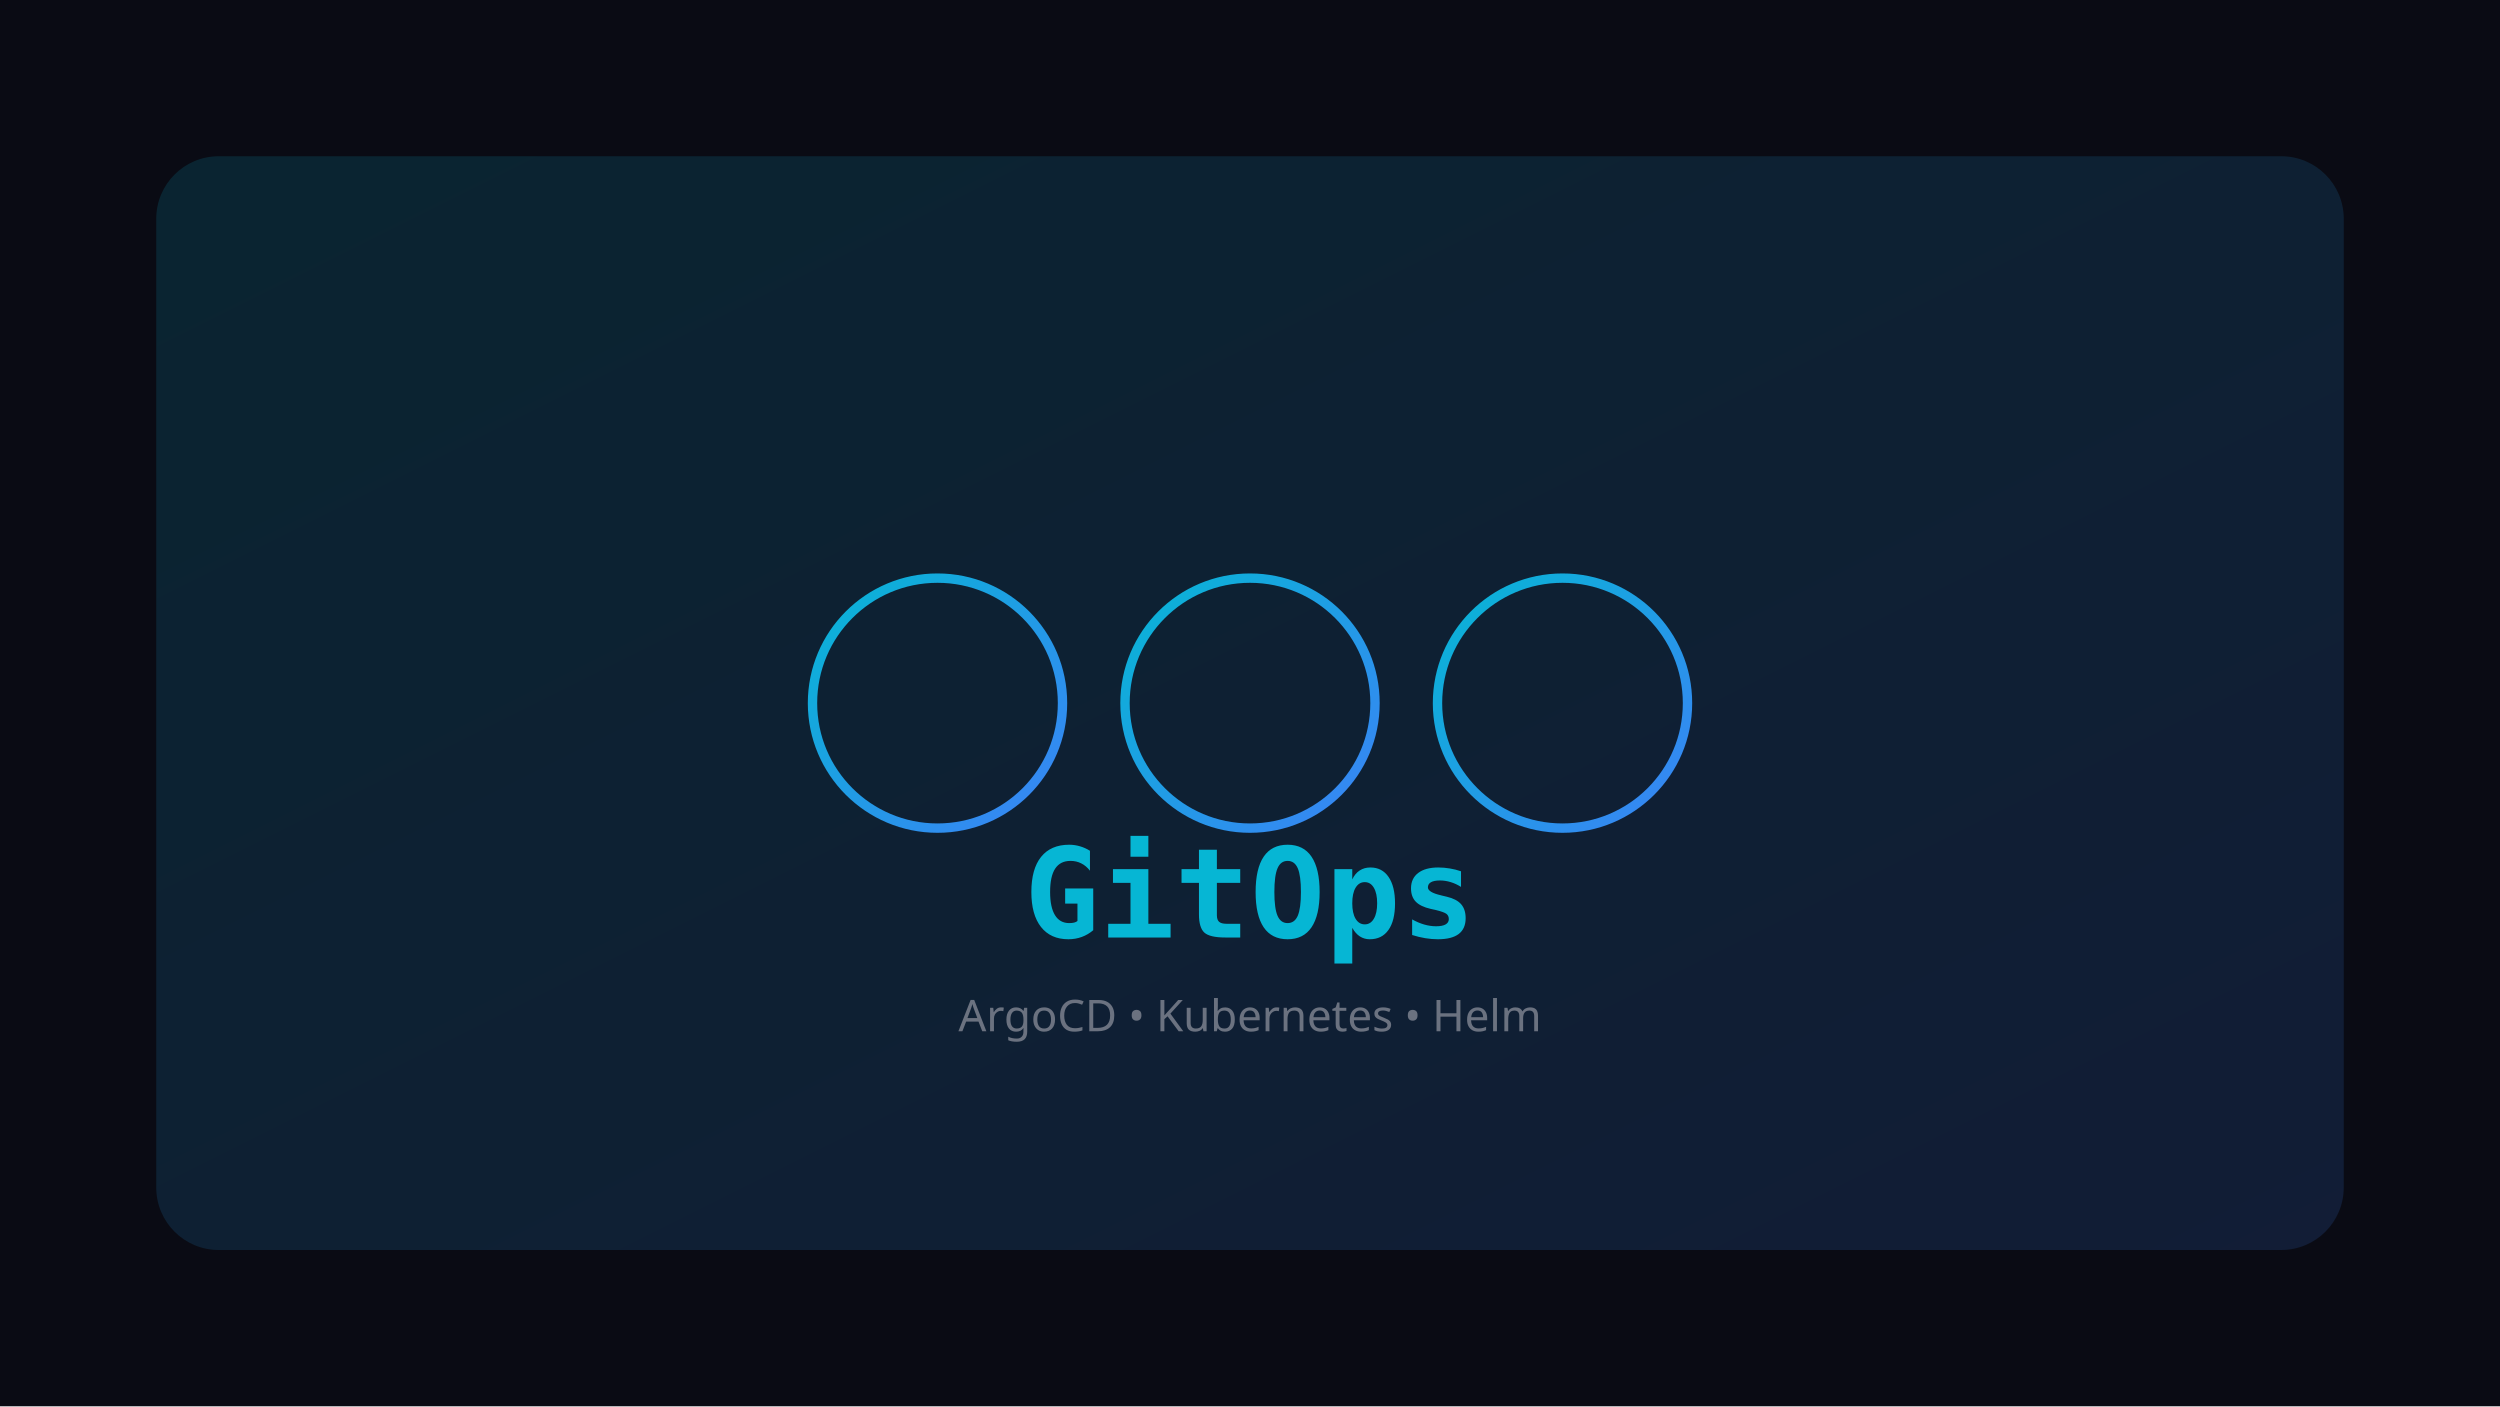
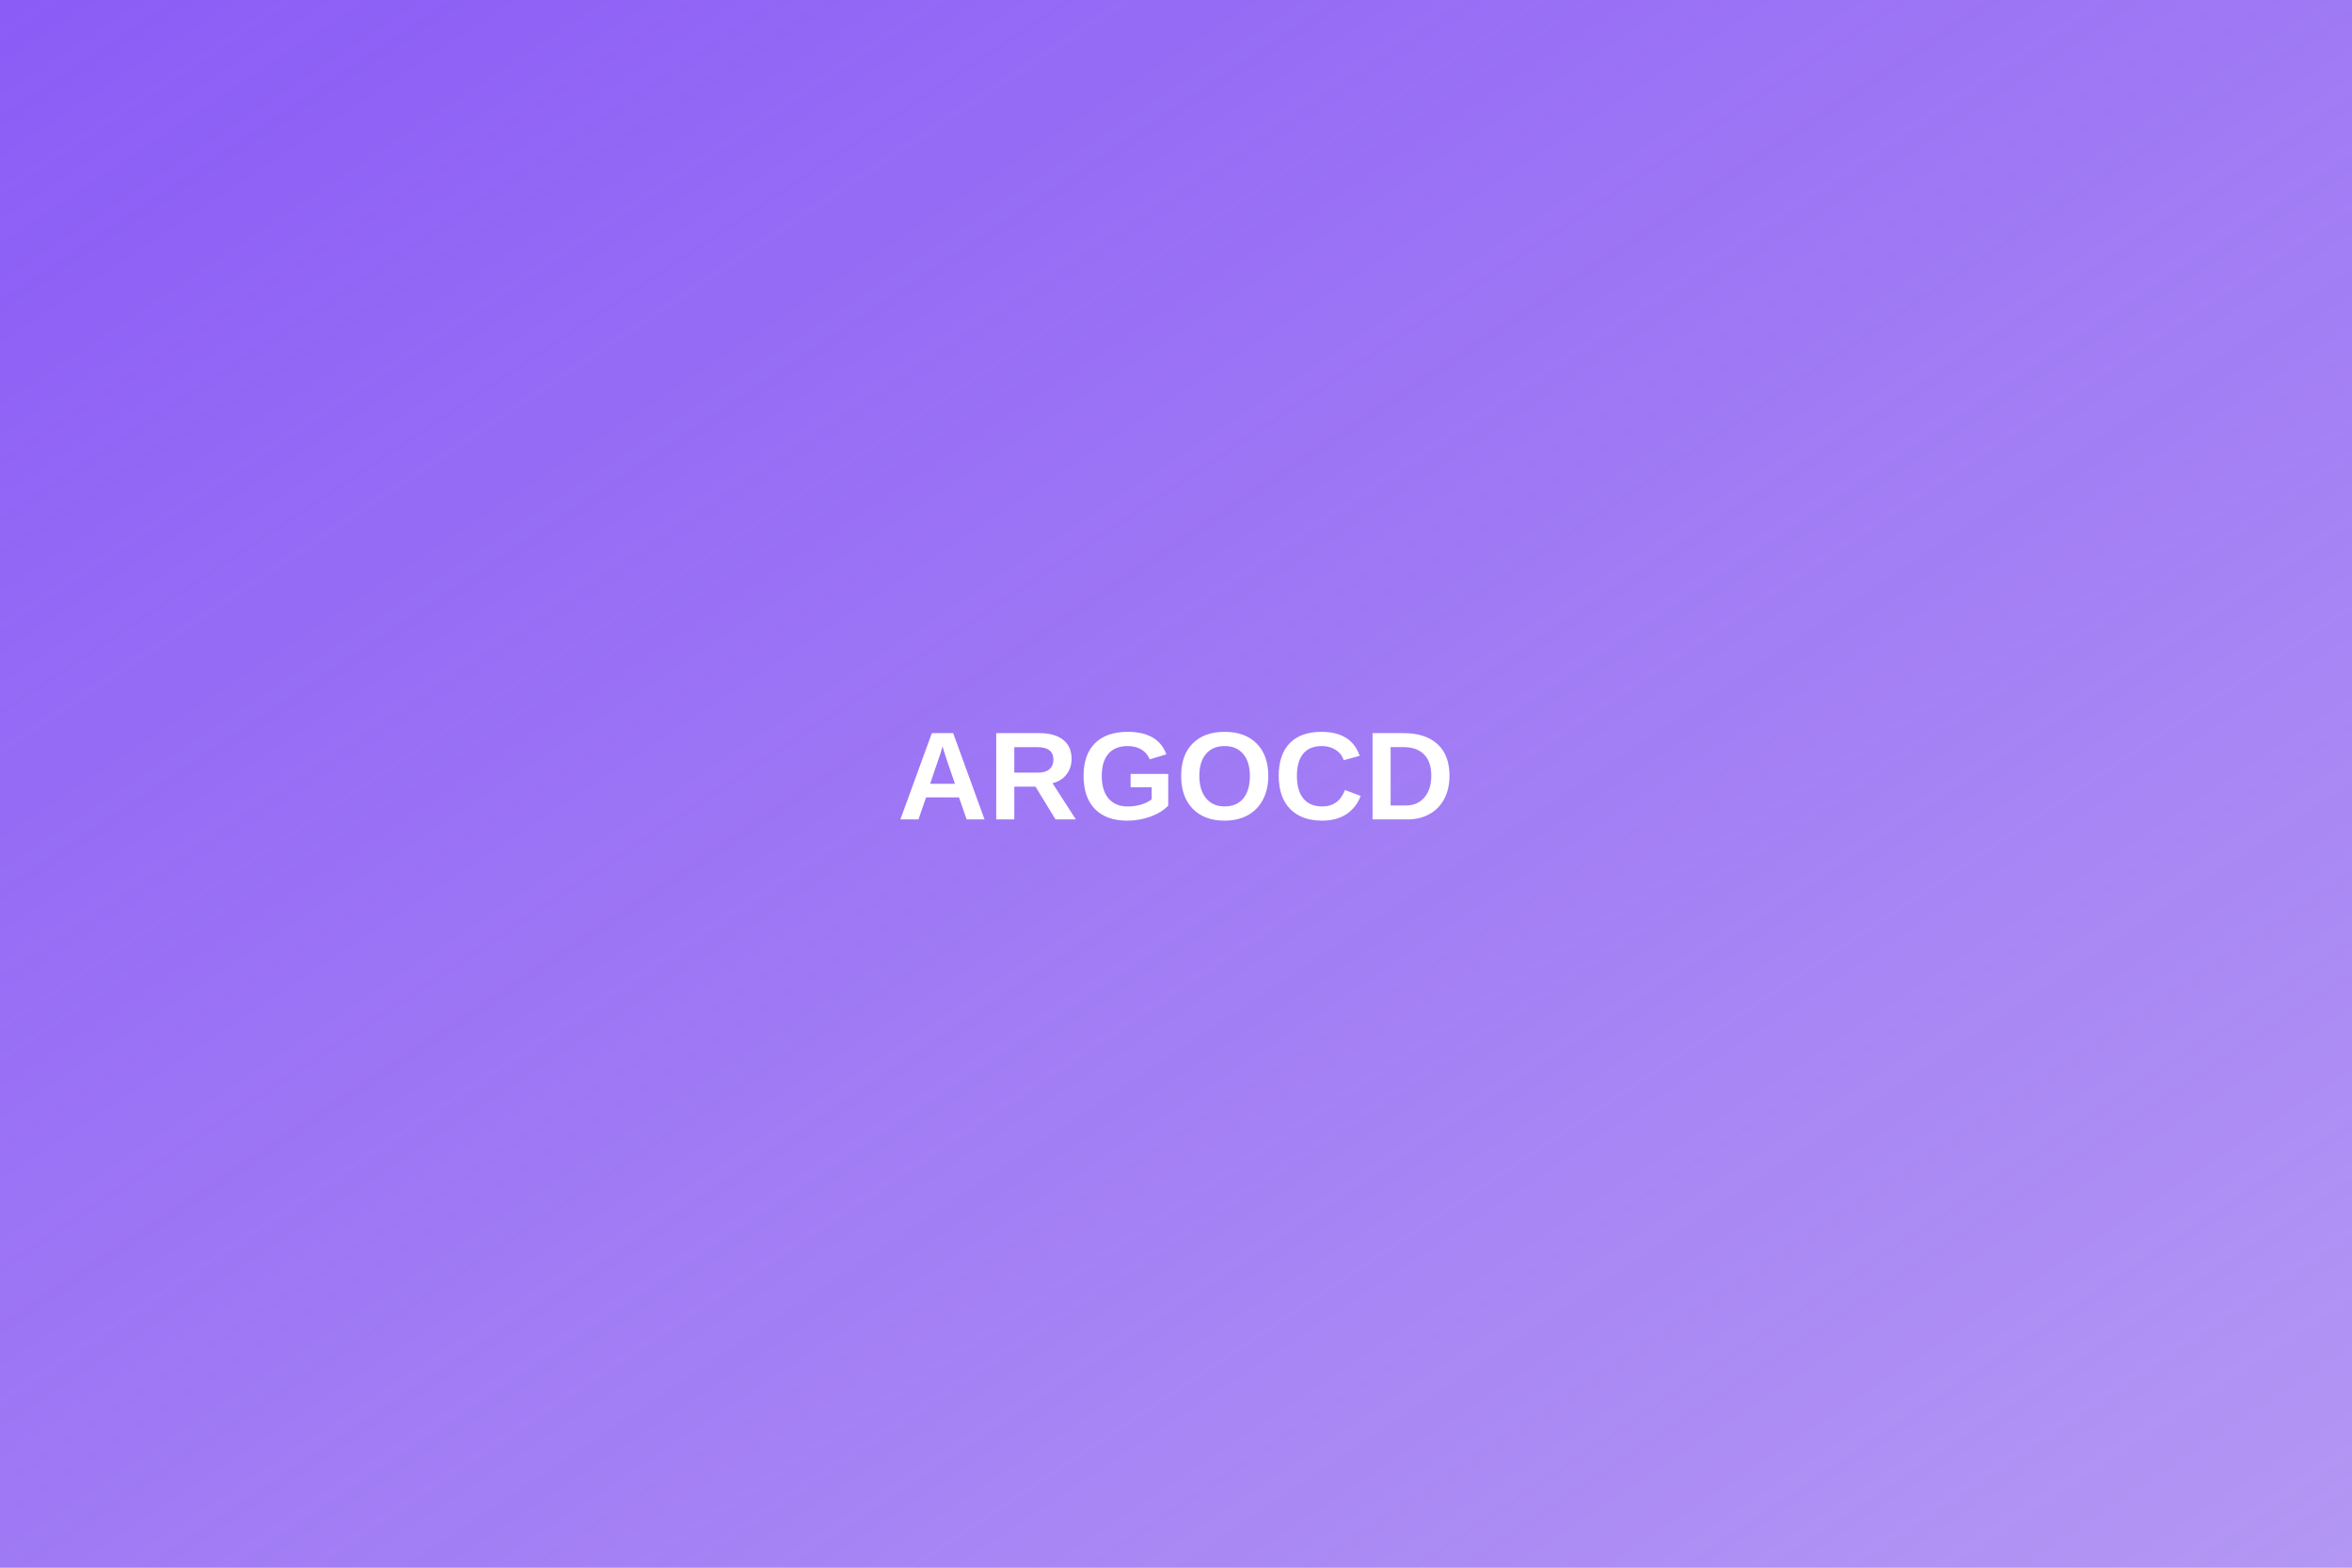
- <svg xmlns="http://www.w3.org/2000/svg" width="800" height="450">
+ <svg xmlns="http://www.w3.org/2000/svg" width="600" height="400">
  <defs>
-     <linearGradient id="argocd" x1="0%" y1="0%" x2="100%" y2="100%">
-       <stop offset="0%" style="stop-color:#06b6d4;stop-opacity:1" />
-       <stop offset="100%" style="stop-color:#3b82f6;stop-opacity:1" />
+     <linearGradient id="grad4" x1="0%" y1="0%" x2="100%" y2="100%">
+       <stop offset="0%" style="stop-color:#8b5cf6;stop-opacity:1" />
+       <stop offset="100%" style="stop-color:#8b5cf6;stop-opacity:0.6" />
    </linearGradient>
  </defs>
-   <rect width="800" height="450" fill="#0a0b14" />
-   <rect x="50" y="50" width="700" height="350" fill="url(#argocd)" opacity="0.15" rx="20" />
-   <circle cx="300" cy="225" r="40" fill="none" stroke="url(#argocd)" stroke-width="3" />
-   <circle cx="400" cy="225" r="40" fill="none" stroke="url(#argocd)" stroke-width="3" />
-   <circle cx="500" cy="225" r="40" fill="none" stroke="url(#argocd)" stroke-width="3" />
-   <text x="400" y="300" text-anchor="middle" fill="#06b6d4" font-family="monospace" font-size="40" font-weight="bold">GitOps</text>
-   <text x="400" y="330" text-anchor="middle" fill="#6b7280" font-family="sans-serif" font-size="14">ArgoCD • Kubernetes • Helm</text>
+   <rect width="600" height="400" fill="url(#grad4)" />
+   <text x="50%" y="50%" dominant-baseline="middle" text-anchor="middle" fill="white" font-size="32" font-family="Arial, sans-serif" font-weight="bold">ARGOCD</text>
</svg>
